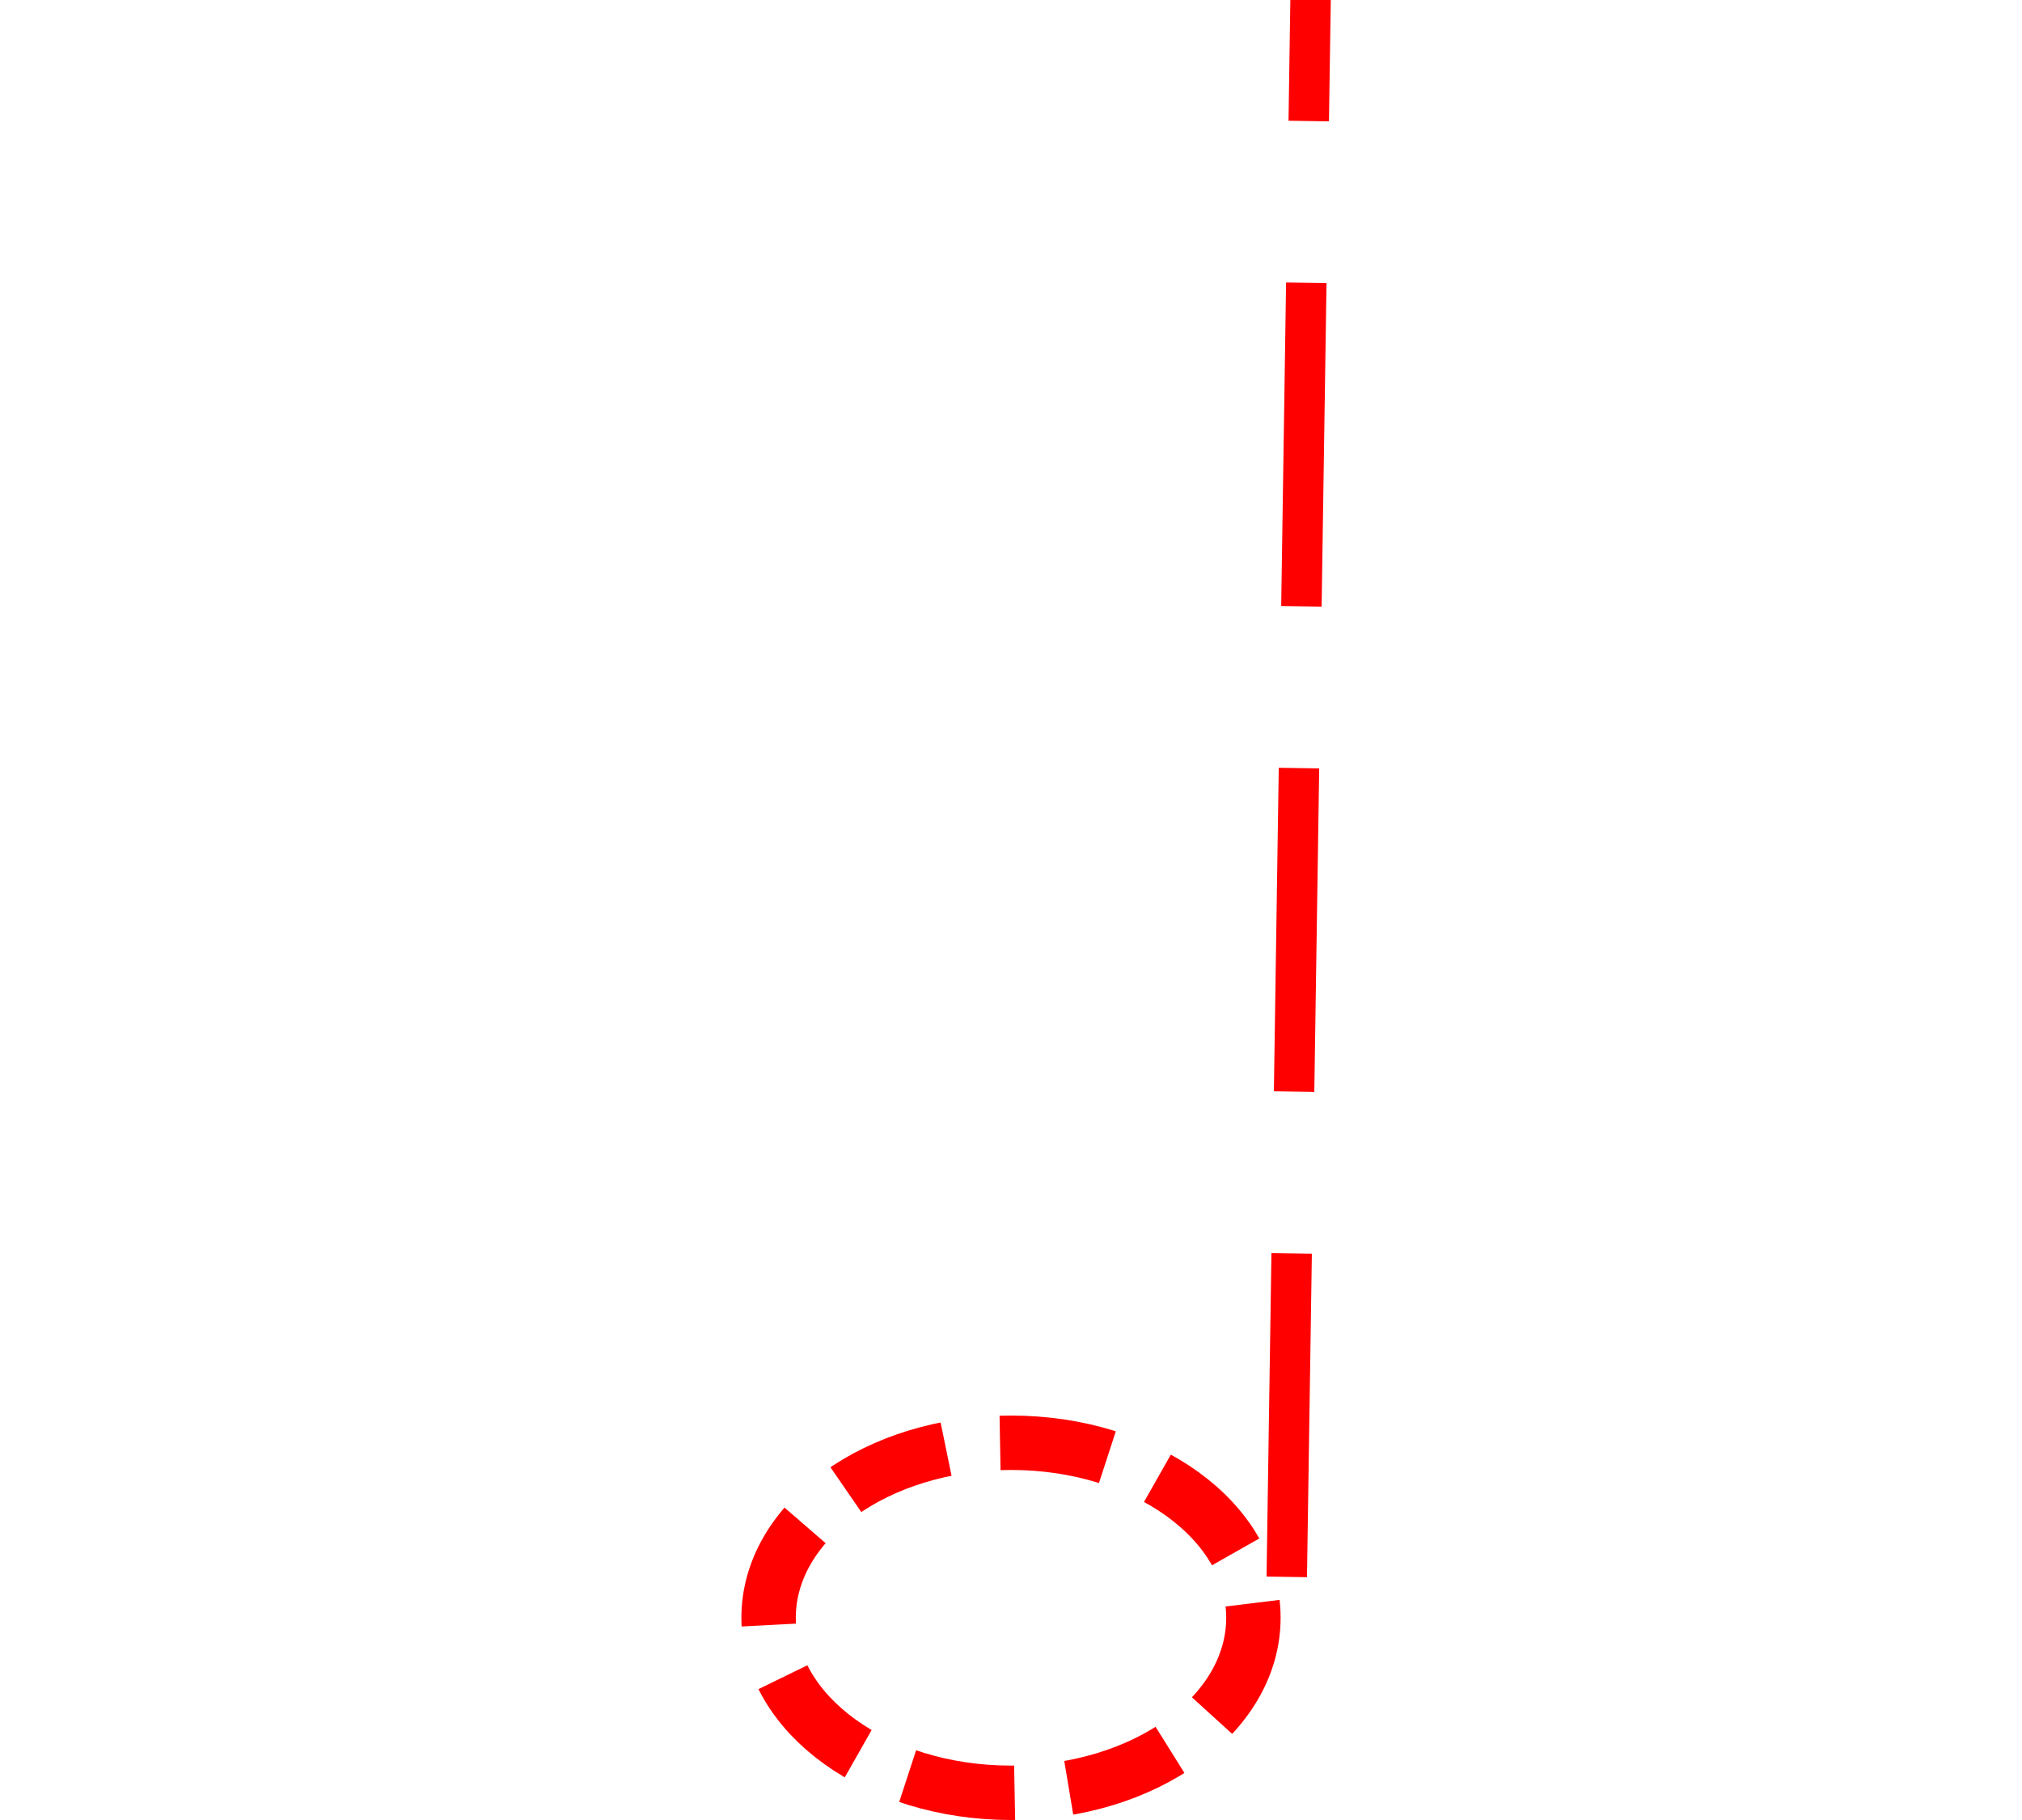
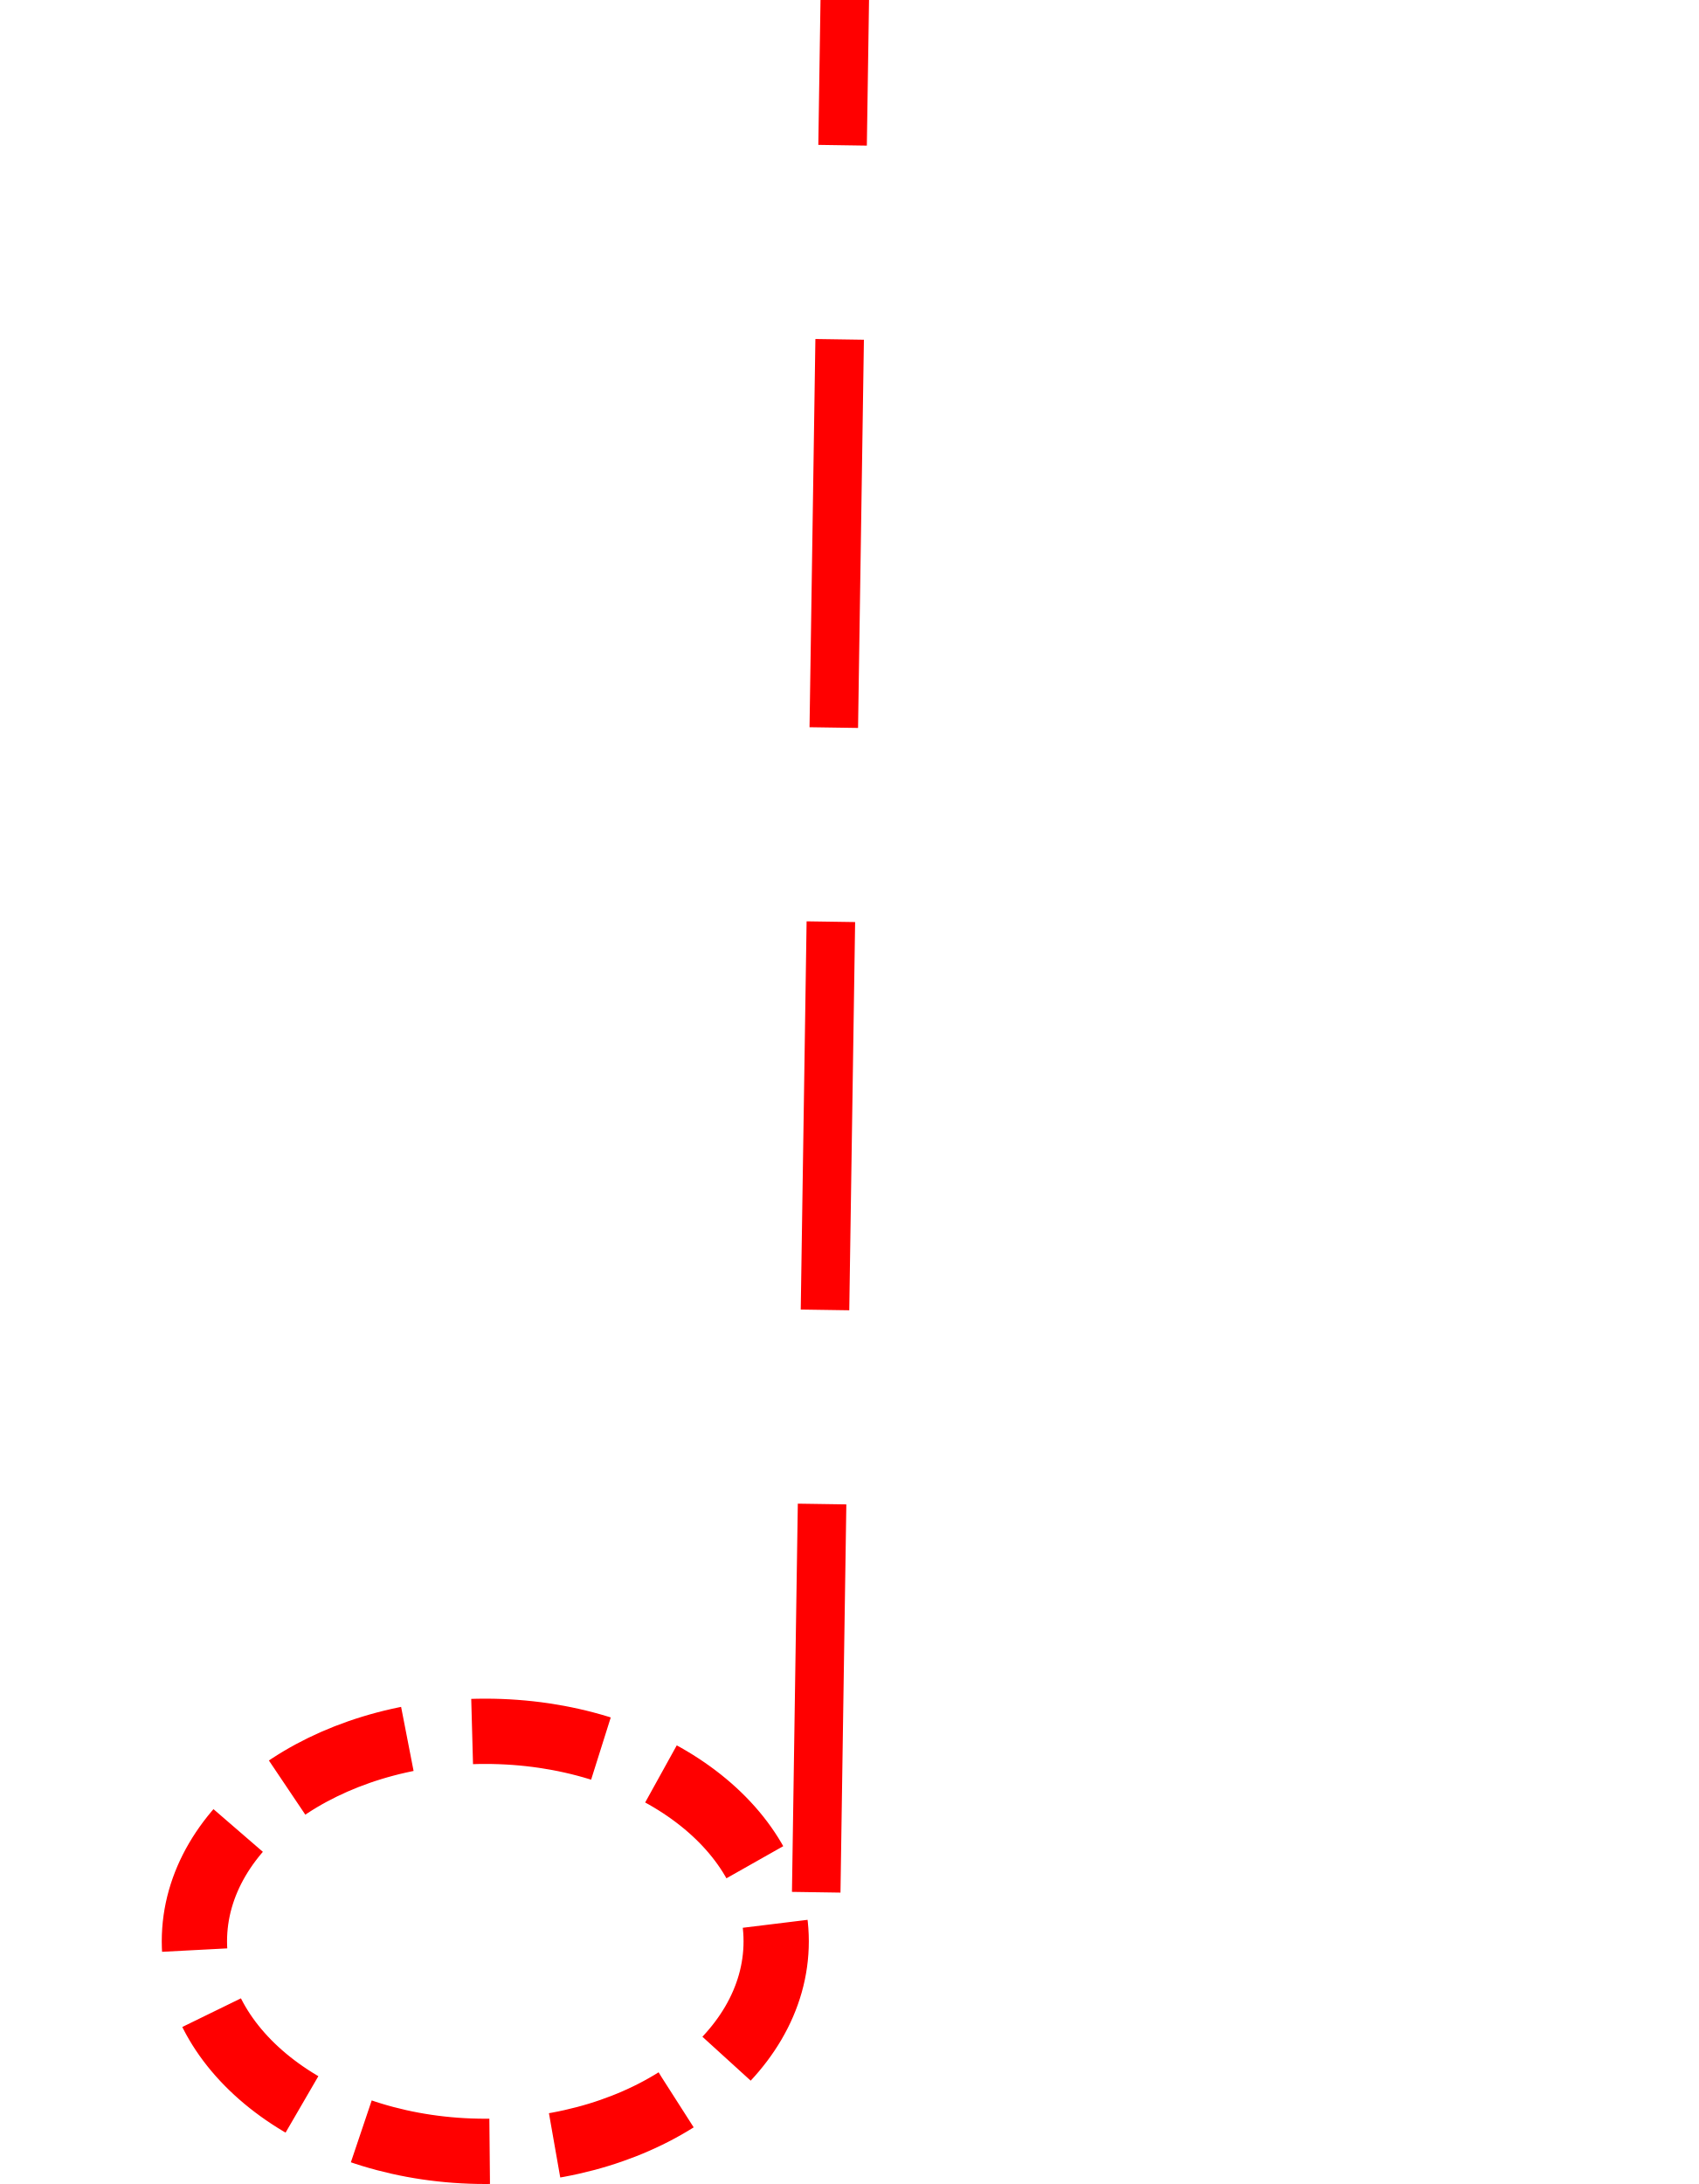
- <svg xmlns="http://www.w3.org/2000/svg" width="300" height="270" viewBox="0 0 300 270" id="svg2" version="1.1">
+ <svg xmlns="http://www.w3.org/2000/svg" width="210" height="270" viewBox="0 0 210 270" id="svg2" version="1.1">
  <defs id="defs4">
-     <marker orient="auto" refY="0.0" refX="0.0" id="Arrow1Lend" style="overflow:visible;">
-       <path id="path4449" d="M 0.0,0.0 L 5.0,-5.0 L -12.5,0.0 L 5.0,5.0 L 0.0,0.0 z " style="fill-rule:evenodd;stroke:#ff0000;stroke-width:1pt;stroke-opacity:1;fill:#ff0000;fill-opacity:1" transform="scale(0.8) rotate(180) translate(12.5,0)" />
+     <marker orient="auto" refY="0" refX="0" id="Arrow1Lend" style="overflow:visible">
+       <path id="path4449" d="M 0,0 5,-5 -12.5,0 5,5 0,0 Z" style="fill:#ff0000;fill-opacity:1;fill-rule:evenodd;stroke:#ff0000;stroke-width:1pt;stroke-opacity:1" transform="matrix(-0.8,0,0,-0.8,-10,0)" />
    </marker>
-     <marker orient="auto" refY="0.0" refX="0.0" id="Arrow2Lend" style="overflow:visible;">
-       <path id="path4467" style="fill-rule:evenodd;stroke-width:0.625;stroke-linejoin:round;stroke:#ff0000;stroke-opacity:1;fill:#ff0000;fill-opacity:1" d="M 8.719,4.034 L -2.207,0.016 L 8.719,-4.002 C 6.973,-1.63 6.983,1.616 8.719,4.034 z " transform="scale(1.1) rotate(180) translate(1,0)" />
+     <marker orient="auto" refY="0" refX="0" id="Arrow2Lend" style="overflow:visible">
+       <path id="path4467" style="fill:#ff0000;fill-opacity:1;fill-rule:evenodd;stroke:#ff0000;stroke-width:0.625;stroke-linejoin:round;stroke-opacity:1" d="M 8.719,4.034 -2.207,0.016 8.719,-4.002 c -1.745,2.372 -1.735,5.617 -6e-7,8.035 z" transform="matrix(-1.1,0,0,-1.1,-1.1,0)" />
    </marker>
  </defs>
  <g id="layer1" transform="translate(0,-782.3622)">
-     <ellipse style="opacity:1;fill:none;fill-opacity:1;fill-rule:nonzero;stroke:#ff0000;stroke-width:8.07;stroke-miterlimit:4;stroke-dasharray:16.14, 8.07;stroke-dashoffset:0;stroke-opacity:1" id="path4440" cx="150" cy="1022.362" rx="35.965" ry="25.965" />
-     <path style="fill:none;fill-rule:evenodd;stroke:#ff0000;stroke-width:6;stroke-linecap:butt;stroke-linejoin:miter;stroke-miterlimit:4;stroke-dasharray:48,24;stroke-dashoffset:0;stroke-opacity:1" d="m 190.915,1016.294 3.543,-234.747" id="path4748" />
+     <ellipse style="opacity:1;fill:none;fill-opacity:1;fill-rule:nonzero;stroke:#ff0000;stroke-width:8.07;stroke-miterlimit:4;stroke-dasharray:16.14, 8.07;stroke-dashoffset:0;stroke-opacity:1" id="path4440" cx="60" cy="1022.362" rx="35.965" ry="25.965" />
+     <path style="fill:none;fill-rule:evenodd;stroke:#ff0000;stroke-width:6;stroke-linecap:butt;stroke-linejoin:miter;stroke-miterlimit:4;stroke-dasharray:48, 24;stroke-dashoffset:0;stroke-opacity:1" d="m 100.915,1016.294 3.543,-234.747" id="path4748" />
  </g>
</svg>
